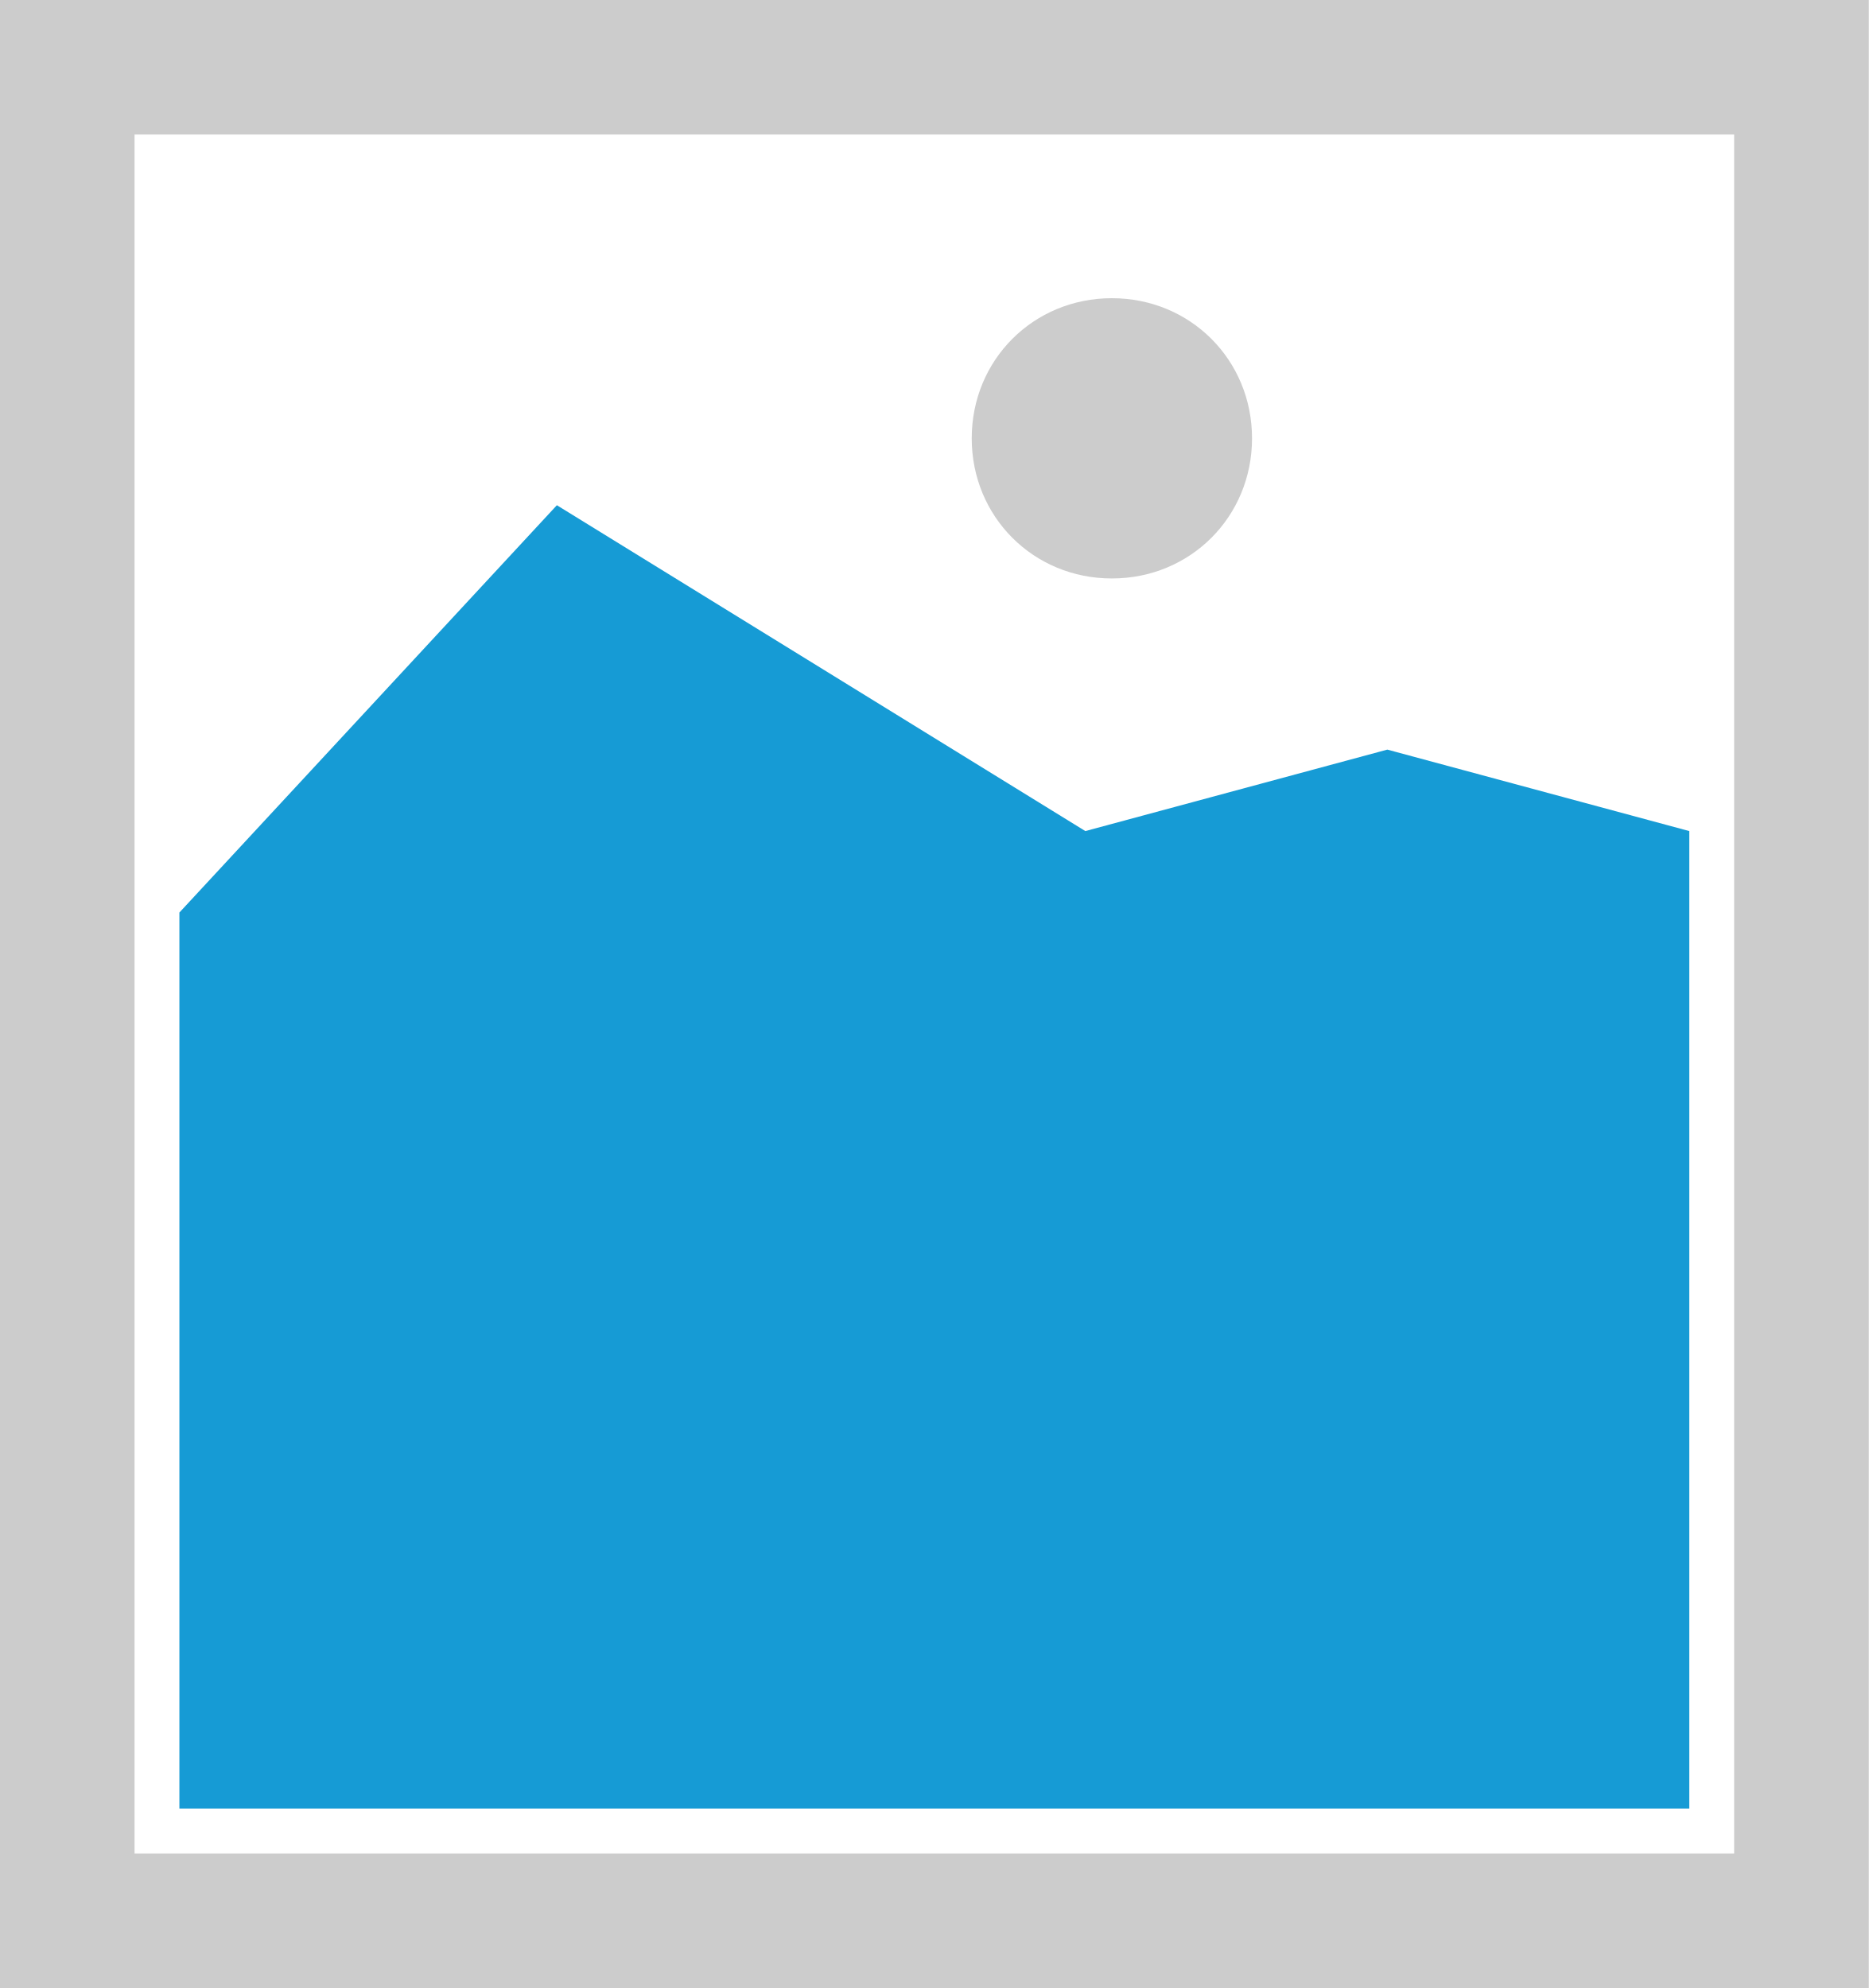
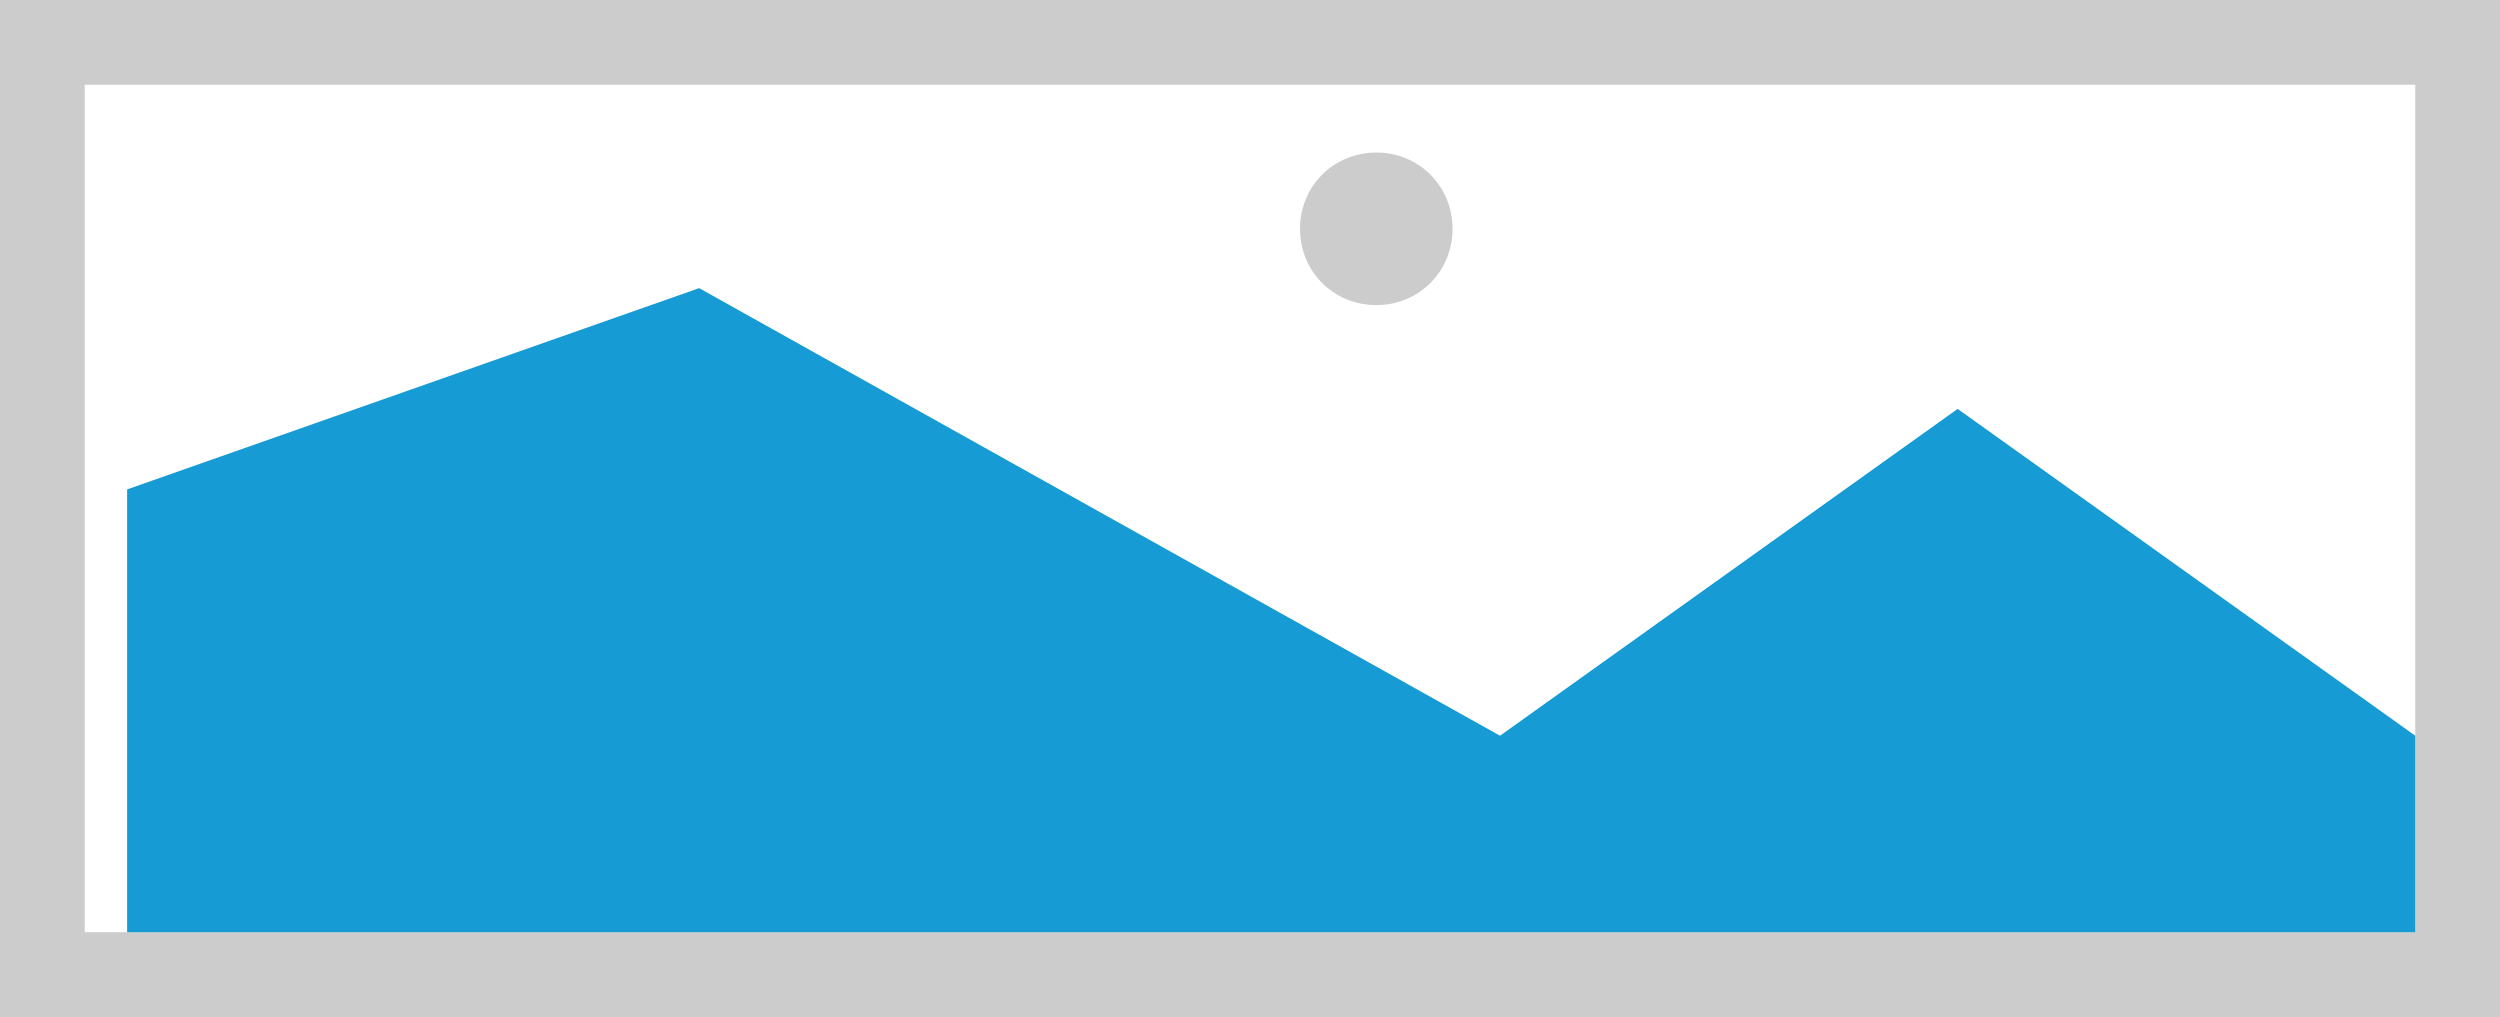
- <svg xmlns="http://www.w3.org/2000/svg" version="1.1" width="125px" height="133px">
-   <g transform="matrix(1 0 0 1 -31 -636 )">
-     <path d="M 31 636  L 156 636  L 156 769  L 31 769  L 31 636  " fill-rule="nonzero" fill="#cccccc" stroke="none" />
-     <path d="M 40 645  L 147 645  L 147 760  L 40 760  L 40 645  " fill-rule="nonzero" fill="#ffffff" stroke="none" />
-     <path d="M 105.375 674.7  C 100.125 674.7  96 670.575  96 665.325  C 96 660.075  100.125 655.95  105.375 655.95  C 110.625 655.95  114.75 660.075  114.75 665.325  C 114.75 670.575  110.625 674.7  105.375 674.7  " fill-rule="nonzero" fill="#cccccc" stroke="none" />
-     <path d="M 43 757  L 43 697.05  L 68.25 669.8  L 103.6 691.6  L 123.8 686.15  L 144 691.6  L 144 757  L 43 757  " fill-rule="nonzero" fill="#169bd5" stroke="none" />
+ <svg xmlns="http://www.w3.org/2000/svg" version="1.1" width="59px" height="24px">
+   <g transform="matrix(1 0 0 1 -48 -277 )">
+     <path d="M 48 277  L 107 277  L 107 301  L 48 301  L 48 277  " fill-rule="nonzero" fill="#cccccc" stroke="none" />
+     <path d="M 50 279  L 105 279  L 105 299  L 50 299  L 50 279  " fill-rule="nonzero" fill="#ffffff" stroke="none" />
+     <path d="M 80.48 284.2  C 79.472 284.2  78.68 283.408  78.68 282.4  C 78.68 281.392  79.472 280.6  80.48 280.6  C 81.488 280.6  82.28 281.392  82.28 282.4  C 82.28 283.408  81.488 284.2  80.48 284.2  " fill-rule="nonzero" fill="#cccccc" stroke="none" />
+     <path d="M 51 299  L 51 288.55  L 64.5 283.8  L 83.4 294.363  L 94.2 286.65  L 105 294.363  L 105 299  L 51 299  " fill-rule="nonzero" fill="#169bd5" stroke="none" />
  </g>
</svg>
